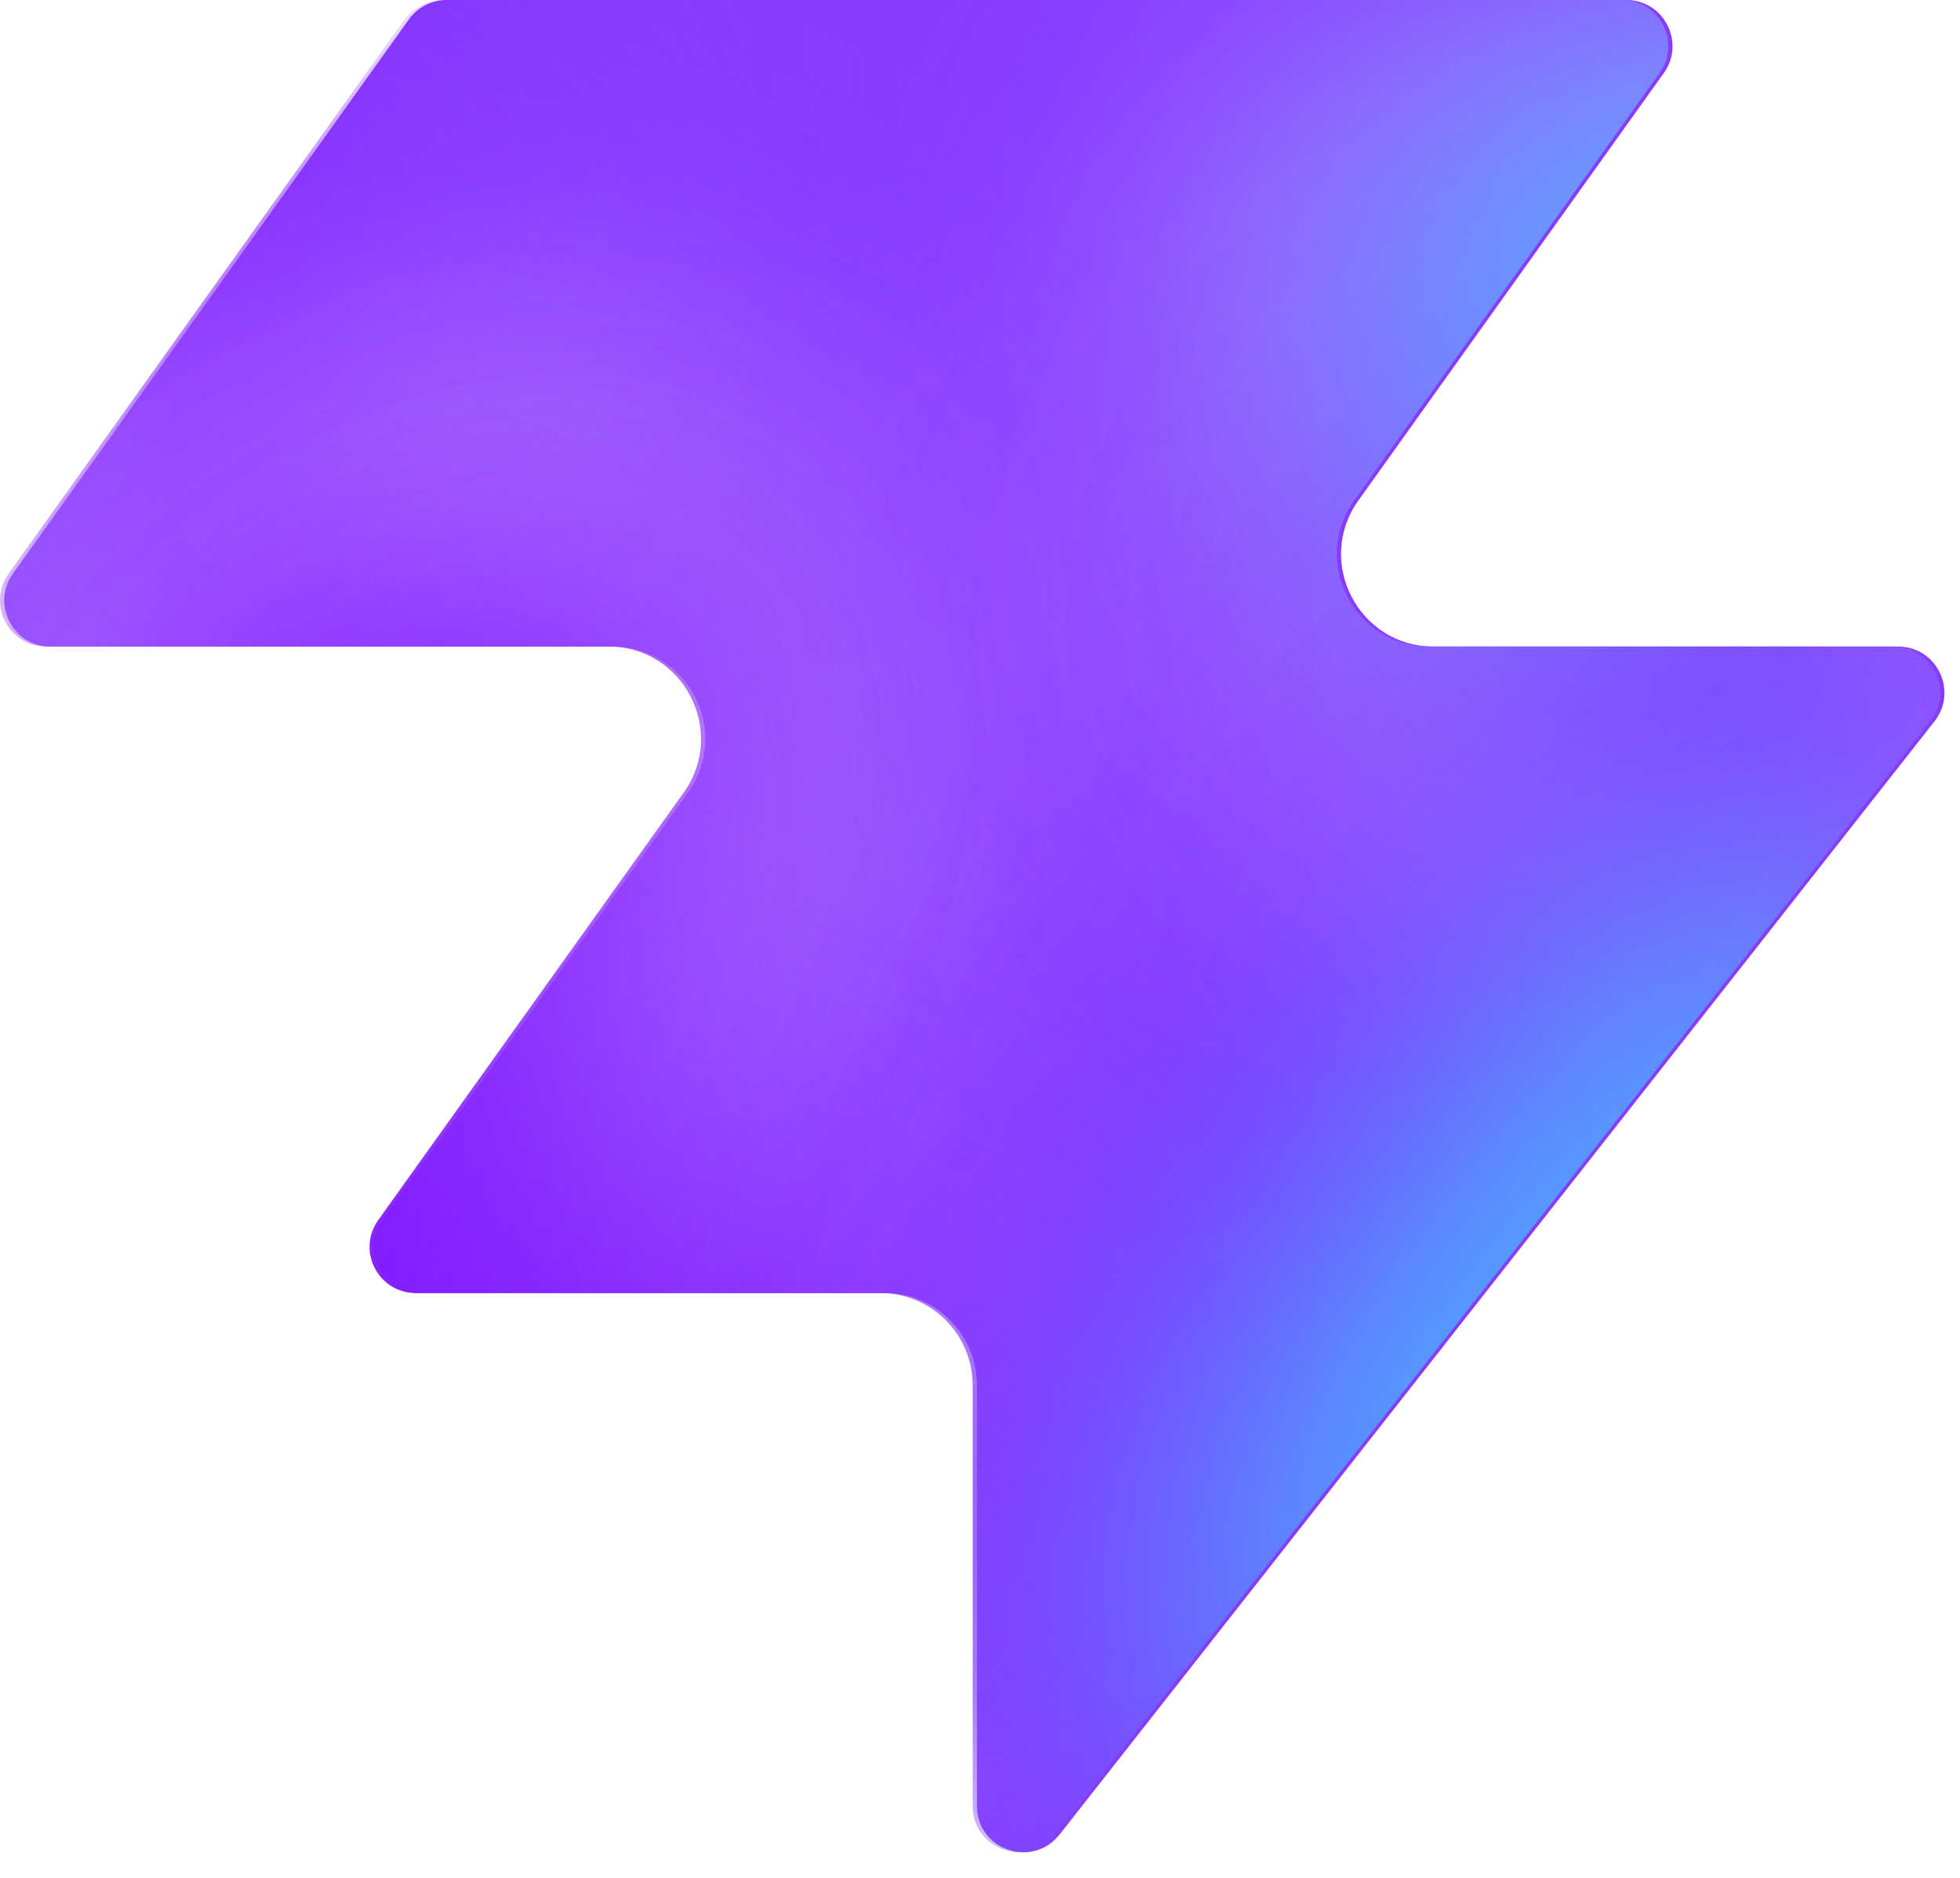
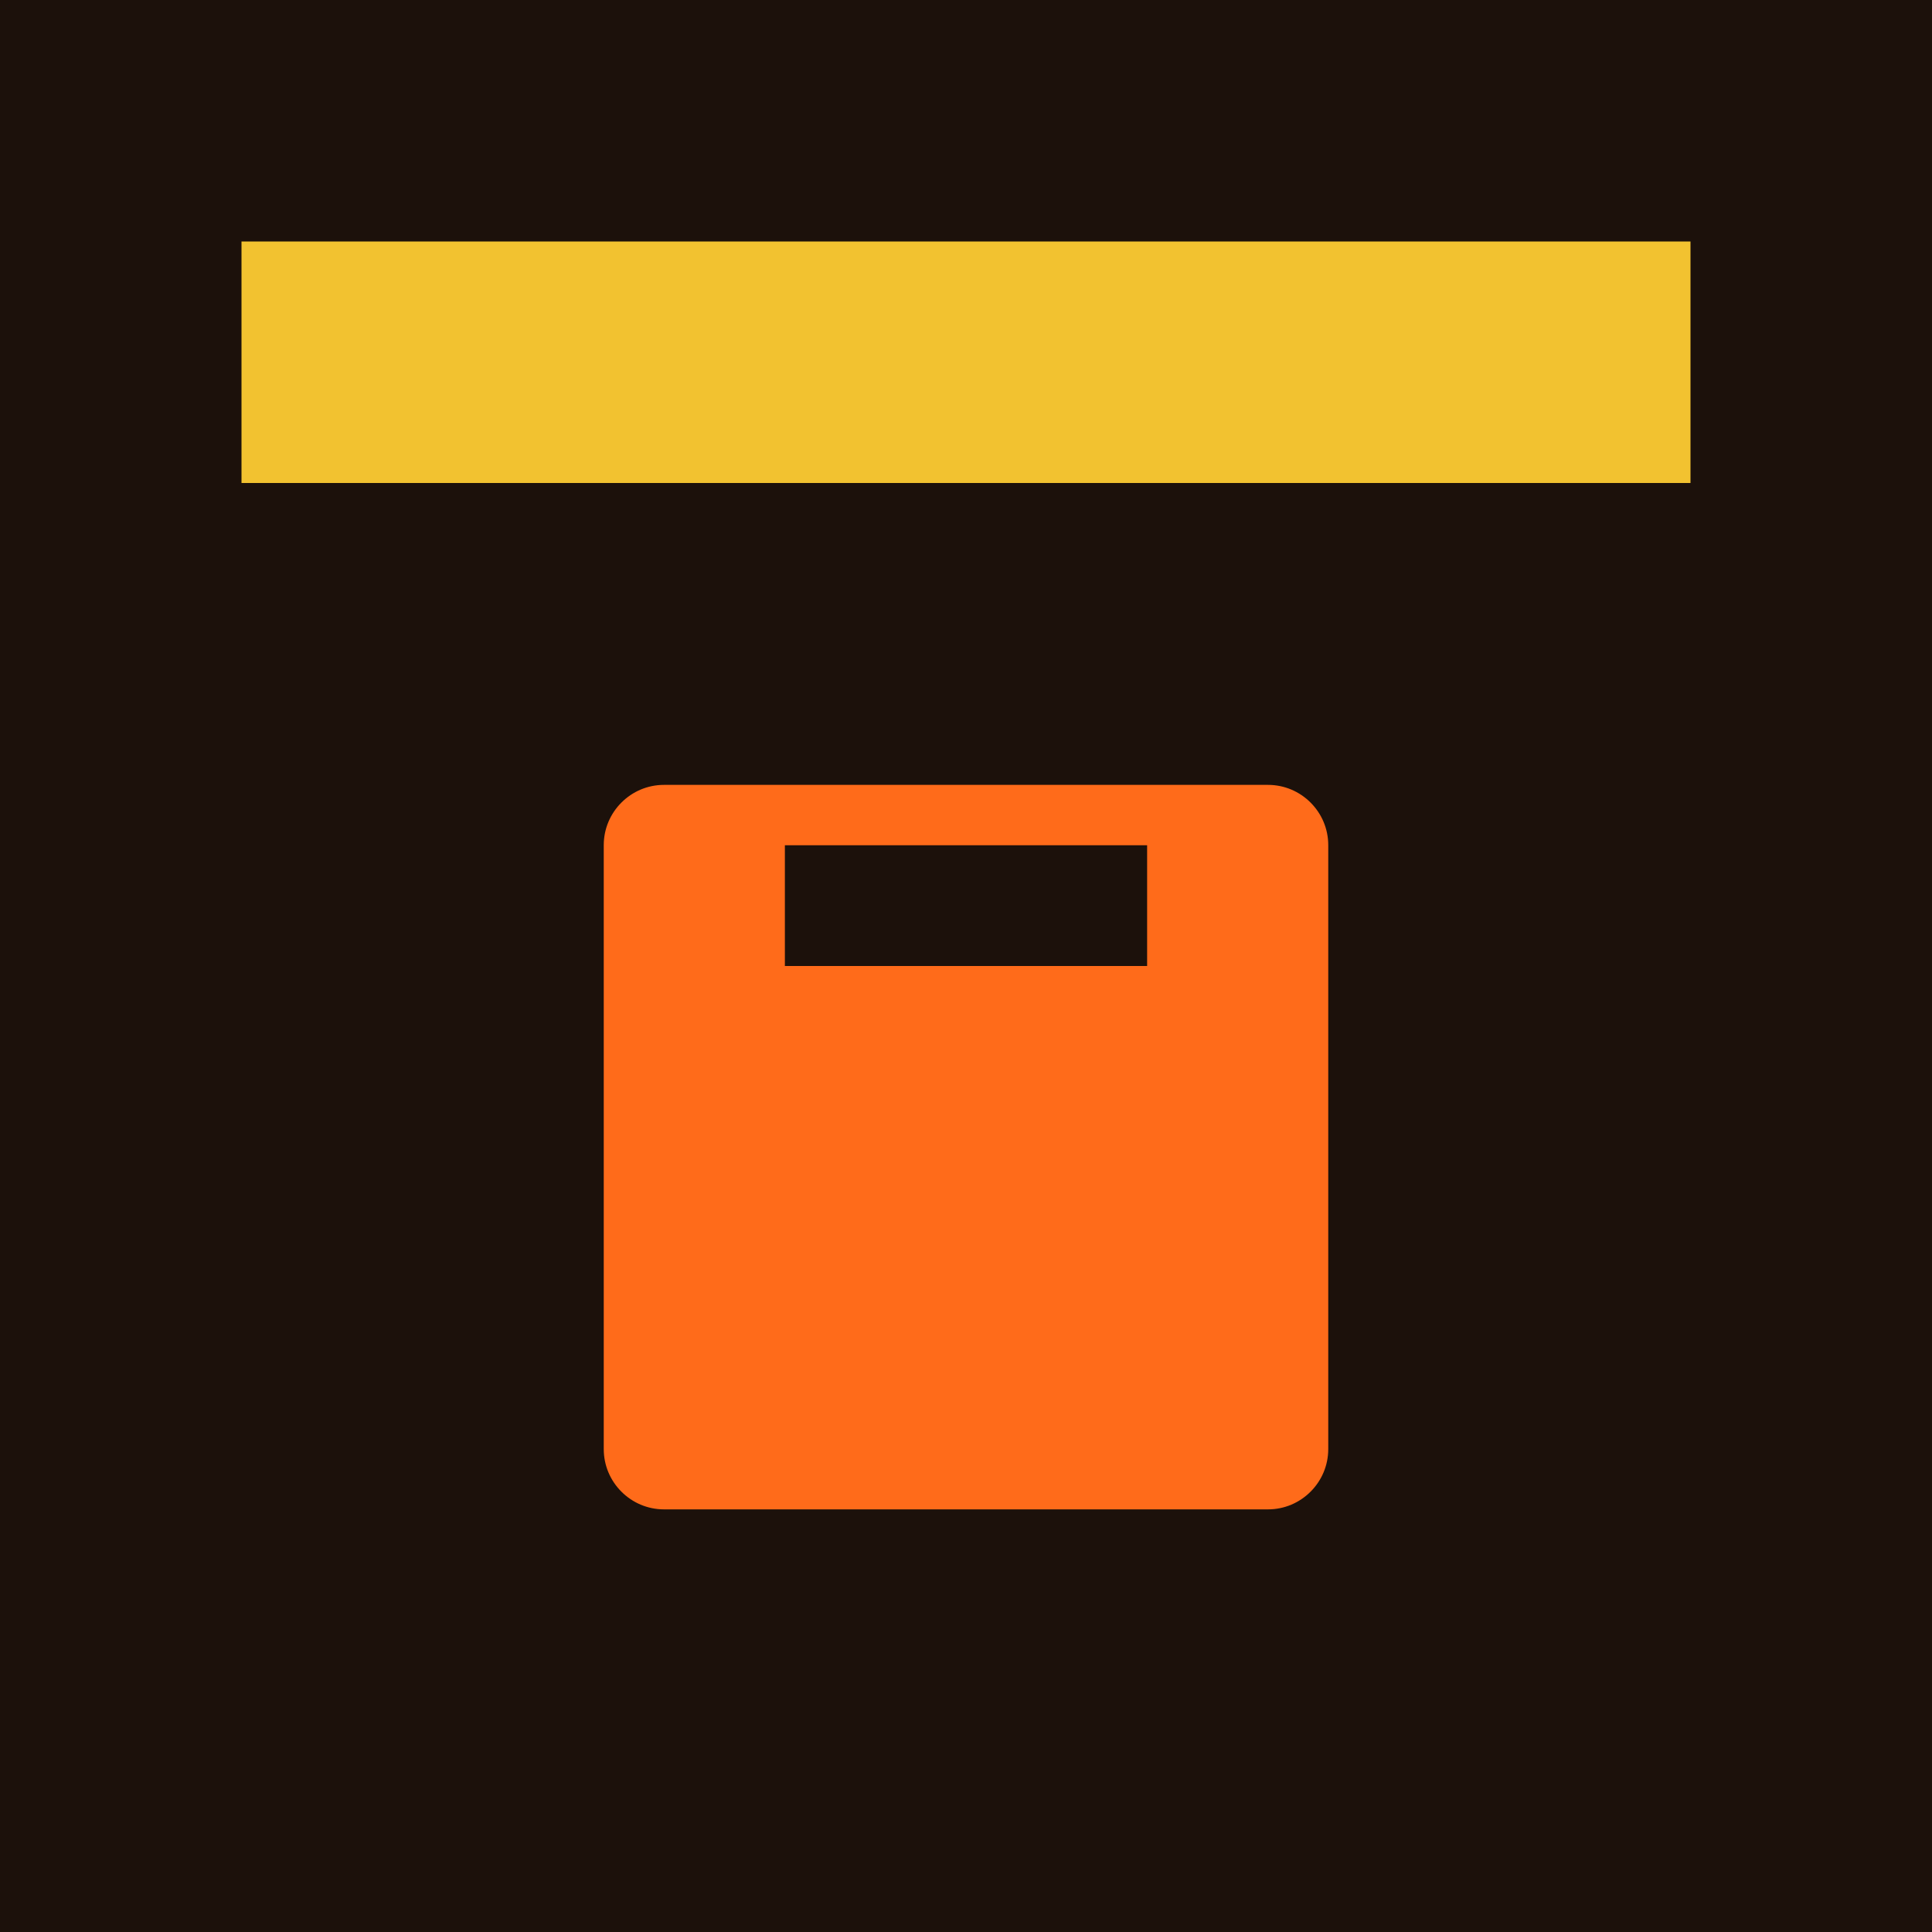
- <svg xmlns="http://www.w3.org/2000/svg" width="48" height="46" fill="none" viewBox="0 0 48 46">
-   <path fill="#863bff" d="M25.946 44.938c-.664.845-2.021.375-2.021-.698V33.937a2.26 2.26 0 0 0-2.262-2.262H10.287c-.92 0-1.456-1.04-.92-1.788l7.48-10.471c1.07-1.497 0-3.578-1.842-3.578H1.237c-.92 0-1.456-1.04-.92-1.788L10.013.474c.214-.297.556-.474.92-.474h28.894c.92 0 1.456 1.04.92 1.788l-7.48 10.471c-1.07 1.498 0 3.579 1.842 3.579h11.377c.943 0 1.473 1.088.89 1.83L25.947 44.94z" style="fill:#863bff;fill:color(display-p3 .525 .23 1);fill-opacity:1" />
-   <mask id="a" width="48" height="46" x="0" y="0" maskUnits="userSpaceOnUse" style="mask-type:alpha">
-     <path fill="#000" d="M25.842 44.938c-.664.844-2.021.375-2.021-.698V33.937a2.26 2.26 0 0 0-2.262-2.262H10.183c-.92 0-1.456-1.04-.92-1.788l7.48-10.471c1.07-1.498 0-3.579-1.842-3.579H1.133c-.92 0-1.456-1.04-.92-1.787L9.91.473c.214-.297.556-.474.92-.474h28.894c.92 0 1.456 1.04.92 1.788l-7.48 10.471c-1.07 1.498 0 3.578 1.842 3.578h11.377c.943 0 1.473 1.088.89 1.832L25.843 44.94z" style="fill:#000;fill-opacity:1" />
-   </mask>
-   <g mask="url(#a)">
-     <g filter="url(#b)">
-       <ellipse cx="5.508" cy="14.704" fill="#ede6ff" rx="5.508" ry="14.704" style="fill:#ede6ff;fill:color(display-p3 .927 .903 1);fill-opacity:1" transform="matrix(.00324 1 1 -.00324 -4.47 31.516)" />
-     </g>
-     <g filter="url(#c)">
-       <ellipse cx="10.399" cy="29.851" fill="#ede6ff" rx="10.399" ry="29.851" style="fill:#ede6ff;fill:color(display-p3 .927 .903 1);fill-opacity:1" transform="matrix(.00324 1 1 -.00324 -39.328 7.883)" />
-     </g>
-     <g filter="url(#d)">
-       <ellipse cx="5.508" cy="30.487" fill="#7e14ff" rx="5.508" ry="30.487" style="fill:#7e14ff;fill:color(display-p3 .492 .077 1);fill-opacity:1" transform="rotate(89.814 -25.913 -14.639)scale(1 -1)" />
-     </g>
-     <g filter="url(#e)">
-       <ellipse cx="5.508" cy="30.599" fill="#7e14ff" rx="5.508" ry="30.599" style="fill:#7e14ff;fill:color(display-p3 .492 .077 1);fill-opacity:1" transform="rotate(89.814 -32.644 -3.334)scale(1 -1)" />
-     </g>
-     <g filter="url(#f)">
-       <ellipse cx="5.508" cy="30.599" fill="#7e14ff" rx="5.508" ry="30.599" style="fill:#7e14ff;fill:color(display-p3 .492 .077 1);fill-opacity:1" transform="matrix(.00324 1 1 -.00324 -34.34 30.47)" />
-     </g>
-     <g filter="url(#g)">
-       <ellipse cx="14.072" cy="22.078" fill="#ede6ff" rx="14.072" ry="22.078" style="fill:#ede6ff;fill:color(display-p3 .927 .903 1);fill-opacity:1" transform="rotate(93.35 24.506 48.493)scale(-1 1)" />
-     </g>
-     <g filter="url(#h)">
-       <ellipse cx="3.47" cy="21.501" fill="#7e14ff" rx="3.47" ry="21.501" style="fill:#7e14ff;fill:color(display-p3 .492 .077 1);fill-opacity:1" transform="rotate(89.009 28.708 47.59)scale(-1 1)" />
-     </g>
-     <g filter="url(#i)">
-       <ellipse cx="3.47" cy="21.501" fill="#7e14ff" rx="3.47" ry="21.501" style="fill:#7e14ff;fill:color(display-p3 .492 .077 1);fill-opacity:1" transform="rotate(89.009 28.708 47.59)scale(-1 1)" />
-     </g>
-     <g filter="url(#j)">
-       <ellipse cx=".387" cy="8.972" fill="#7e14ff" rx="4.407" ry="29.108" style="fill:#7e14ff;fill:color(display-p3 .492 .077 1);fill-opacity:1" transform="rotate(39.51 .387 8.972)" />
-     </g>
-     <g filter="url(#k)">
-       <ellipse cx="47.523" cy="-6.092" fill="#7e14ff" rx="4.407" ry="29.108" style="fill:#7e14ff;fill:color(display-p3 .492 .077 1);fill-opacity:1" transform="rotate(37.892 47.523 -6.092)" />
-     </g>
-     <g filter="url(#l)">
-       <ellipse cx="41.412" cy="6.333" fill="#47bfff" rx="5.971" ry="9.665" style="fill:#47bfff;fill:color(display-p3 .28 .748 1);fill-opacity:1" transform="rotate(37.892 41.412 6.333)" />
-     </g>
-     <g filter="url(#m)">
-       <ellipse cx="-1.879" cy="38.332" fill="#7e14ff" rx="4.407" ry="29.108" style="fill:#7e14ff;fill:color(display-p3 .492 .077 1);fill-opacity:1" transform="rotate(37.892 -1.88 38.332)" />
-     </g>
-     <g filter="url(#n)">
-       <ellipse cx="-1.879" cy="38.332" fill="#7e14ff" rx="4.407" ry="29.108" style="fill:#7e14ff;fill:color(display-p3 .492 .077 1);fill-opacity:1" transform="rotate(37.892 -1.88 38.332)" />
-     </g>
-     <g filter="url(#o)">
-       <ellipse cx="35.651" cy="29.907" fill="#7e14ff" rx="4.407" ry="29.108" style="fill:#7e14ff;fill:color(display-p3 .492 .077 1);fill-opacity:1" transform="rotate(37.892 35.651 29.907)" />
-     </g>
-     <g filter="url(#p)">
-       <ellipse cx="38.418" cy="32.4" fill="#47bfff" rx="5.971" ry="15.297" style="fill:#47bfff;fill:color(display-p3 .28 .748 1);fill-opacity:1" transform="rotate(37.892 38.418 32.4)" />
-     </g>
-   </g>
-   <defs>
-     <filter id="b" width="60.045" height="41.654" x="-19.77" y="16.149" color-interpolation-filters="sRGB" filterUnits="userSpaceOnUse">
-       <feFlood flood-opacity="0" result="BackgroundImageFix" />
-       <feBlend in="SourceGraphic" in2="BackgroundImageFix" result="shape" />
-       <feGaussianBlur result="effect1_foregroundBlur_2002_17158" stdDeviation="7.659" />
-     </filter>
-     <filter id="c" width="90.34" height="51.437" x="-54.613" y="-7.533" color-interpolation-filters="sRGB" filterUnits="userSpaceOnUse">
-       <feFlood flood-opacity="0" result="BackgroundImageFix" />
-       <feBlend in="SourceGraphic" in2="BackgroundImageFix" result="shape" />
-       <feGaussianBlur result="effect1_foregroundBlur_2002_17158" stdDeviation="7.659" />
-     </filter>
-     <filter id="d" width="79.355" height="29.4" x="-49.64" y="2.03" color-interpolation-filters="sRGB" filterUnits="userSpaceOnUse">
-       <feFlood flood-opacity="0" result="BackgroundImageFix" />
-       <feBlend in="SourceGraphic" in2="BackgroundImageFix" result="shape" />
-       <feGaussianBlur result="effect1_foregroundBlur_2002_17158" stdDeviation="4.596" />
-     </filter>
-     <filter id="e" width="79.579" height="29.4" x="-45.045" y="20.029" color-interpolation-filters="sRGB" filterUnits="userSpaceOnUse">
-       <feFlood flood-opacity="0" result="BackgroundImageFix" />
-       <feBlend in="SourceGraphic" in2="BackgroundImageFix" result="shape" />
-       <feGaussianBlur result="effect1_foregroundBlur_2002_17158" stdDeviation="4.596" />
-     </filter>
-     <filter id="f" width="79.579" height="29.4" x="-43.513" y="21.178" color-interpolation-filters="sRGB" filterUnits="userSpaceOnUse">
-       <feFlood flood-opacity="0" result="BackgroundImageFix" />
-       <feBlend in="SourceGraphic" in2="BackgroundImageFix" result="shape" />
-       <feGaussianBlur result="effect1_foregroundBlur_2002_17158" stdDeviation="4.596" />
-     </filter>
-     <filter id="g" width="74.749" height="58.852" x="15.756" y="-17.901" color-interpolation-filters="sRGB" filterUnits="userSpaceOnUse">
-       <feFlood flood-opacity="0" result="BackgroundImageFix" />
-       <feBlend in="SourceGraphic" in2="BackgroundImageFix" result="shape" />
-       <feGaussianBlur result="effect1_foregroundBlur_2002_17158" stdDeviation="7.659" />
-     </filter>
-     <filter id="h" width="61.377" height="25.362" x="23.548" y="2.284" color-interpolation-filters="sRGB" filterUnits="userSpaceOnUse">
-       <feFlood flood-opacity="0" result="BackgroundImageFix" />
-       <feBlend in="SourceGraphic" in2="BackgroundImageFix" result="shape" />
-       <feGaussianBlur result="effect1_foregroundBlur_2002_17158" stdDeviation="4.596" />
-     </filter>
-     <filter id="i" width="61.377" height="25.362" x="23.548" y="2.284" color-interpolation-filters="sRGB" filterUnits="userSpaceOnUse">
-       <feFlood flood-opacity="0" result="BackgroundImageFix" />
-       <feBlend in="SourceGraphic" in2="BackgroundImageFix" result="shape" />
-       <feGaussianBlur result="effect1_foregroundBlur_2002_17158" stdDeviation="4.596" />
-     </filter>
-     <filter id="j" width="56.045" height="63.649" x="-27.636" y="-22.853" color-interpolation-filters="sRGB" filterUnits="userSpaceOnUse">
-       <feFlood flood-opacity="0" result="BackgroundImageFix" />
-       <feBlend in="SourceGraphic" in2="BackgroundImageFix" result="shape" />
-       <feGaussianBlur result="effect1_foregroundBlur_2002_17158" stdDeviation="4.596" />
-     </filter>
-     <filter id="k" width="54.814" height="64.646" x="20.116" y="-38.415" color-interpolation-filters="sRGB" filterUnits="userSpaceOnUse">
-       <feFlood flood-opacity="0" result="BackgroundImageFix" />
-       <feBlend in="SourceGraphic" in2="BackgroundImageFix" result="shape" />
-       <feGaussianBlur result="effect1_foregroundBlur_2002_17158" stdDeviation="4.596" />
-     </filter>
-     <filter id="l" width="33.541" height="35.313" x="24.641" y="-11.323" color-interpolation-filters="sRGB" filterUnits="userSpaceOnUse">
-       <feFlood flood-opacity="0" result="BackgroundImageFix" />
-       <feBlend in="SourceGraphic" in2="BackgroundImageFix" result="shape" />
-       <feGaussianBlur result="effect1_foregroundBlur_2002_17158" stdDeviation="4.596" />
-     </filter>
-     <filter id="m" width="54.814" height="64.646" x="-29.286" y="6.009" color-interpolation-filters="sRGB" filterUnits="userSpaceOnUse">
-       <feFlood flood-opacity="0" result="BackgroundImageFix" />
-       <feBlend in="SourceGraphic" in2="BackgroundImageFix" result="shape" />
-       <feGaussianBlur result="effect1_foregroundBlur_2002_17158" stdDeviation="4.596" />
-     </filter>
-     <filter id="n" width="54.814" height="64.646" x="-29.286" y="6.009" color-interpolation-filters="sRGB" filterUnits="userSpaceOnUse">
-       <feFlood flood-opacity="0" result="BackgroundImageFix" />
-       <feBlend in="SourceGraphic" in2="BackgroundImageFix" result="shape" />
-       <feGaussianBlur result="effect1_foregroundBlur_2002_17158" stdDeviation="4.596" />
-     </filter>
-     <filter id="o" width="54.814" height="64.646" x="8.244" y="-2.416" color-interpolation-filters="sRGB" filterUnits="userSpaceOnUse">
-       <feFlood flood-opacity="0" result="BackgroundImageFix" />
-       <feBlend in="SourceGraphic" in2="BackgroundImageFix" result="shape" />
-       <feGaussianBlur result="effect1_foregroundBlur_2002_17158" stdDeviation="4.596" />
-     </filter>
-     <filter id="p" width="39.409" height="43.623" x="18.713" y="10.588" color-interpolation-filters="sRGB" filterUnits="userSpaceOnUse">
-       <feFlood flood-opacity="0" result="BackgroundImageFix" />
-       <feBlend in="SourceGraphic" in2="BackgroundImageFix" result="shape" />
-       <feGaussianBlur result="effect1_foregroundBlur_2002_17158" stdDeviation="4.596" />
-     </filter>
-   </defs>
+ <svg xmlns="http://www.w3.org/2000/svg" viewBox="0 0 32 32">
+   <rect width="32" height="32" fill="#1c110b" />
+   <rect x="4" y="4" width="24" height="4" fill="#f2c230" />
+   <rect x="9" y="12" width="14" height="14" rx="2" fill="#ff6b1a" stroke="#1c110b" stroke-width="2" />
+   <rect x="13" y="14" width="6" height="2" fill="#1c110b" />
</svg>
